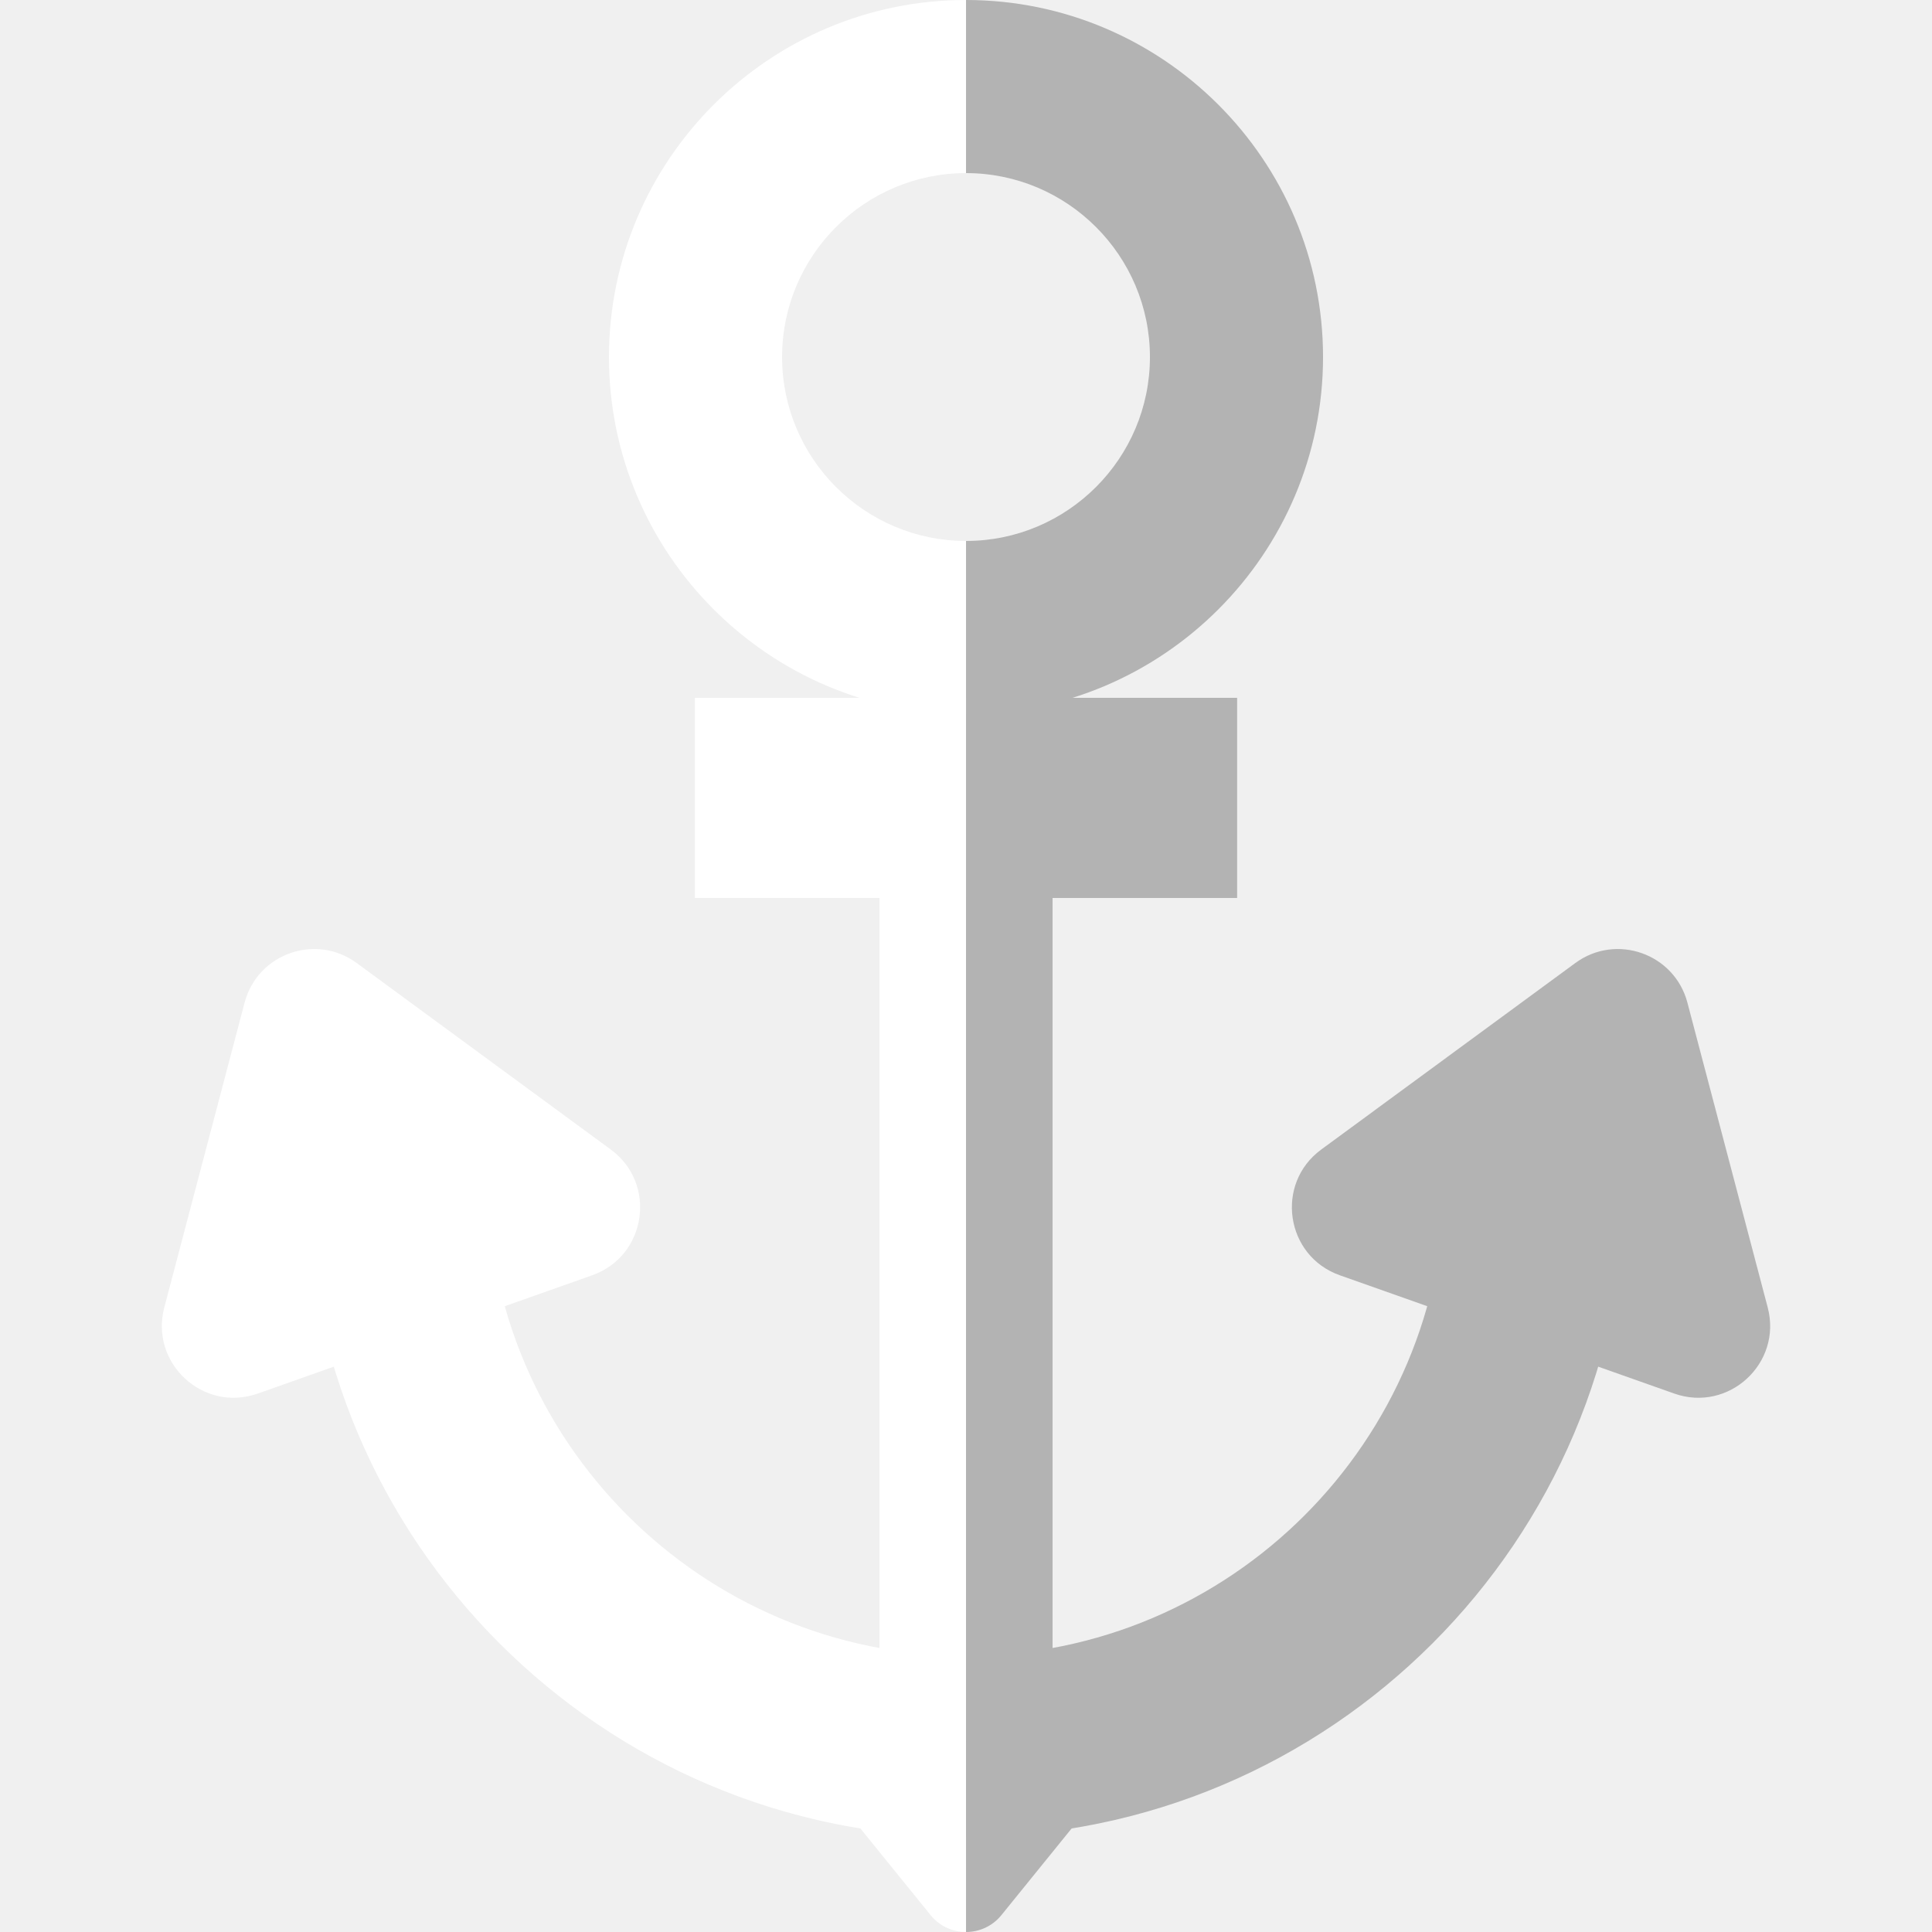
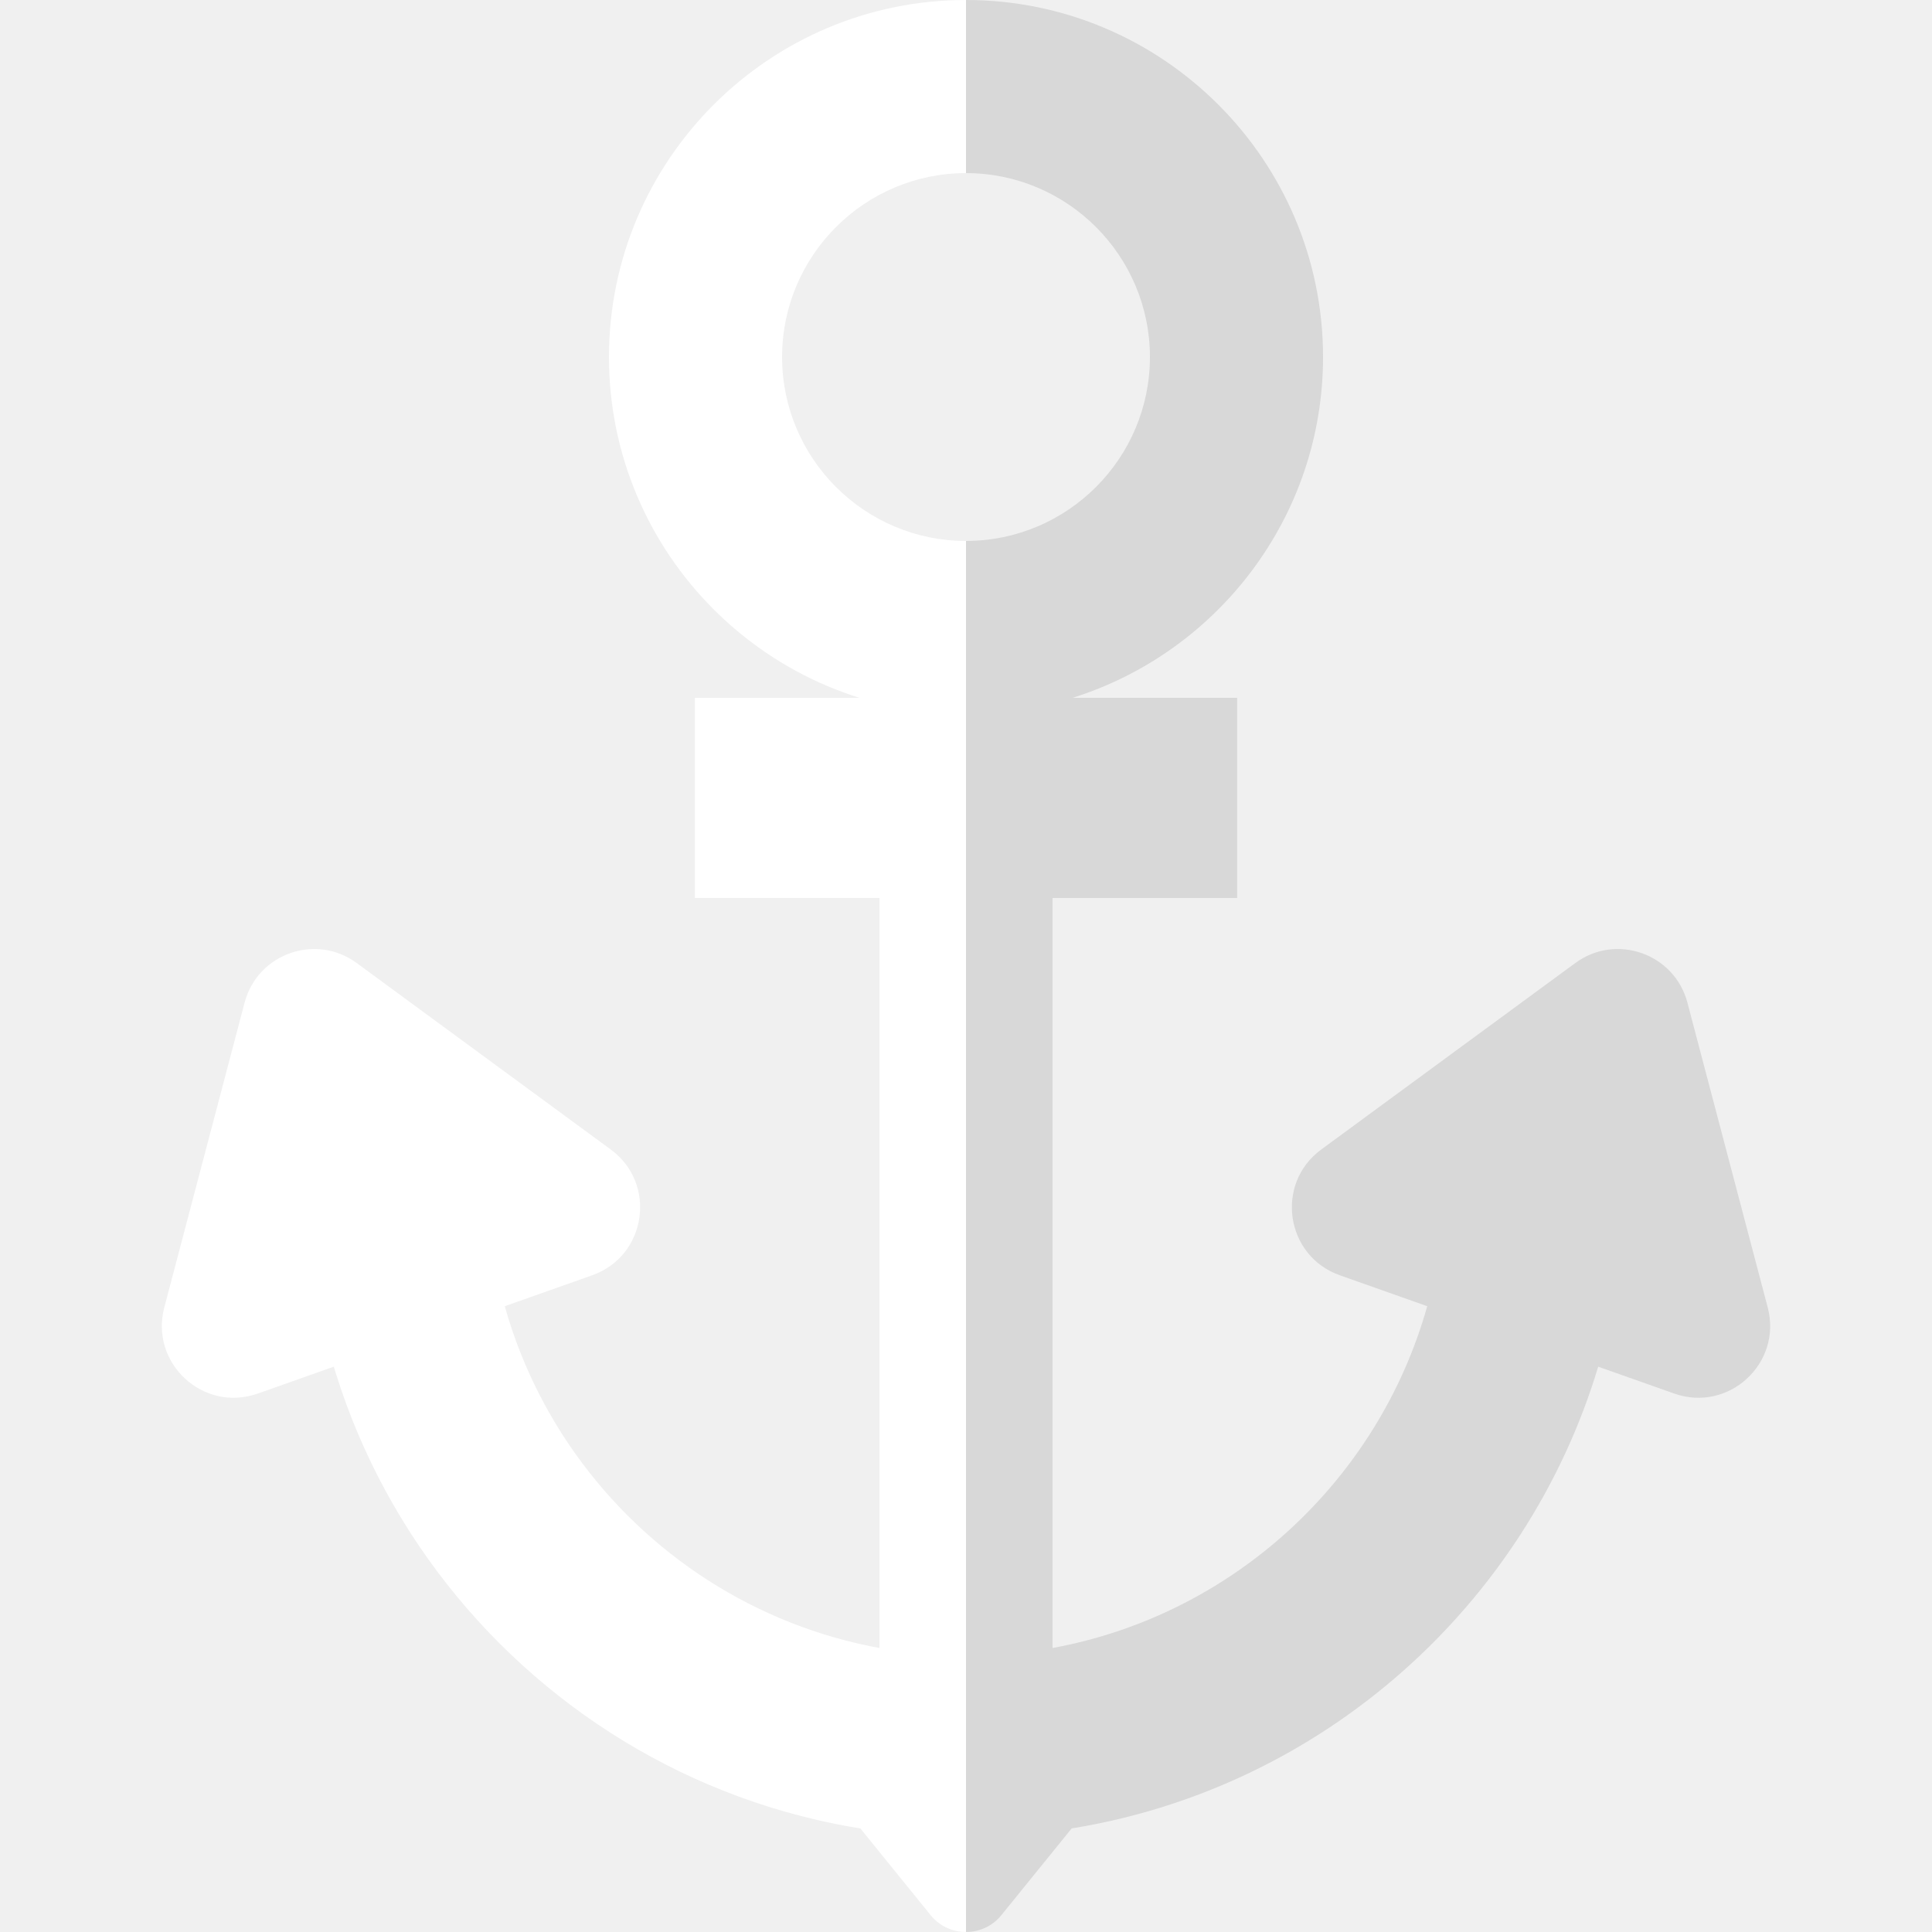
<svg xmlns="http://www.w3.org/2000/svg" version="1.1" id="Layer_1" x="0px" y="0px" viewBox="0 0 366.156 366.156" style="enable-background:new 0 0 366.156 366.156;" xml:space="preserve">
  <defs id="defs57">
	
	
	
	
	
	

		
		
	
		
		
	
		
		
	
		
		
	
		
		
	
		
		
	
			
		</defs>
-   <path d="M 183.079,348.133 V 313.82 c 50.054,0 90.776,-40.722 90.776,-90.776 h 34.313 c 0,68.975 -56.114,125.089 -125.089,125.089 z" style="fill:#b3b3b3;stroke:none" id="path903" />
+   <path style="fill:#b3b3b3;stroke:none;opacity:0.399" d="M 183.078 0 L 183.078 32.807 C 202.299 32.807 217.938 48.443 217.938 67.664 C 217.938 86.859 202.341 102.479 183.156 102.521 L 183.078 102.521 L 183.078 102.523 L 183.078 132.254 L 183.078 135.33 L 183.078 170.188 L 183.078 313.82 L 183.078 348.133 L 183.078 366.156 C 185.569 366.156 188.061 365.088 189.789 362.955 L 203.104 346.523 C 250.631 338.844 289.272 304.295 302.891 259.012 L 317.299 264.107 C 327.615 267.756 337.808 258.371 335.02 247.789 L 319.801 190.023 C 317.352 180.729 306.309 176.824 298.561 182.512 L 250.404 217.859 C 241.583 224.334 243.608 238.042 253.924 241.691 L 270.492 247.551 C 261.216 280.593 233.665 306.067 199.482 312.332 L 199.482 170.188 L 234.463 170.188 L 234.463 132.254 L 203.264 132.254 C 230.746 123.647 250.744 97.947 250.744 67.664 C 250.744 30.353 220.388 9.4739031e-015 183.078 0 z " id="path903" />
  <path id="XMLID_51_" style="fill:#ffffff;stroke:none" d="M 183.079,348.133 V 313.82 c -50.054,0 -90.776,-40.722 -90.776,-90.776 H 57.99 c 0,68.975 56.114,125.089 125.089,125.089 z" />
-   <path id="XMLID_49_" style="fill:#b3b3b3;stroke:none" d="m 250.405,217.86 48.156,-35.349 c 7.748,-5.688 18.791,-1.781 21.24,7.513 l 15.219,57.766 c 2.788,10.582 -7.405,19.967 -17.721,16.318 l -63.375,-22.417 c -10.316,-3.649 -12.34,-17.356 -3.519,-23.831 z" />
  <path id="XMLID_48_" style="fill:#ffffff;stroke:none" d="M 115.752,217.86 67.596,182.511 c -7.748,-5.688 -18.791,-1.781 -21.24,7.513 L 31.137,247.79 c -2.788,10.582 7.405,19.967 17.721,16.318 l 63.375,-22.417 c 10.317,-3.649 12.341,-17.356 3.519,-23.831 z" />
-   <path id="XMLID_901_" style="fill:#b3b3b3;stroke:none" d="m 198.285,330.111 h -15.206 v 36.045 c 2.491,0 4.983,-1.067 6.711,-3.2 l 15.206,-18.769 c 4.575,-5.648 0.556,-14.076 -6.711,-14.076 z" />
  <g id="XMLID_903_" style="fill:#ffffff;stroke:#000000">
			
		</g>
-   <path id="XMLID_907_" style="fill:#b3b3b3;stroke:none" d="m 183.079,0 v 32.807 c 19.221,0 34.858,15.637 34.858,34.858 0,19.221 -15.637,34.858 -34.858,34.858 v 32.807 c 37.311,0 67.665,-30.354 67.665,-67.665 C 250.744,30.354 220.389,0 183.079,0 Z" />
-   <rect id="XMLID_911_" x="183.079" y="102.522" style="fill:#b3b3b3;stroke:none" width="16.404" height="227.589" />
-   <rect id="XMLID_913_" x="183.079" y="132.254" style="fill:#b3b3b3;stroke:none" width="51.384" height="37.933" />
  <g id="g24">
</g>
  <g id="g26">
</g>
  <g id="g28">
</g>
  <g id="g30">
</g>
  <g id="g32">
</g>
  <g id="g34">
</g>
  <g id="g36">
</g>
  <g id="g38">
</g>
  <g id="g40">
</g>
  <g id="g42">
</g>
  <g id="g44">
</g>
  <g id="g46">
</g>
  <g id="g48">
</g>
  <g id="g50">
</g>
  <g id="g52">
</g>
  <rect height="37.933" width="51.384" style="fill:#ffffff;stroke:none" y="132.254" x="131.695" id="rect905" />
  <path d="m 167.873,330.111 h 15.206 v 36.045 c -2.491,0 -4.983,-1.067 -6.711,-3.2 l -15.206,-18.769 c -4.575,-5.648 -0.556,-14.076 6.711,-14.076 z" style="fill:#ffffff;stroke:none" id="path907" />
  <path d="m 183.079,0 v 32.807 c -19.221,0 -34.858,15.637 -34.858,34.858 0,19.221 15.637,34.858 34.858,34.858 v 32.807 c -37.311,0 -67.665,-30.354 -67.665,-67.665 0,-37.311 30.355,-67.665 67.665,-67.665 z" style="fill:#ffffff;stroke:none" id="path909" />
  <rect height="227.589" width="16.404" style="fill:#ffffff;stroke:none" y="102.522" x="-183.079" id="rect911" transform="scale(-1,1)" />
</svg>
